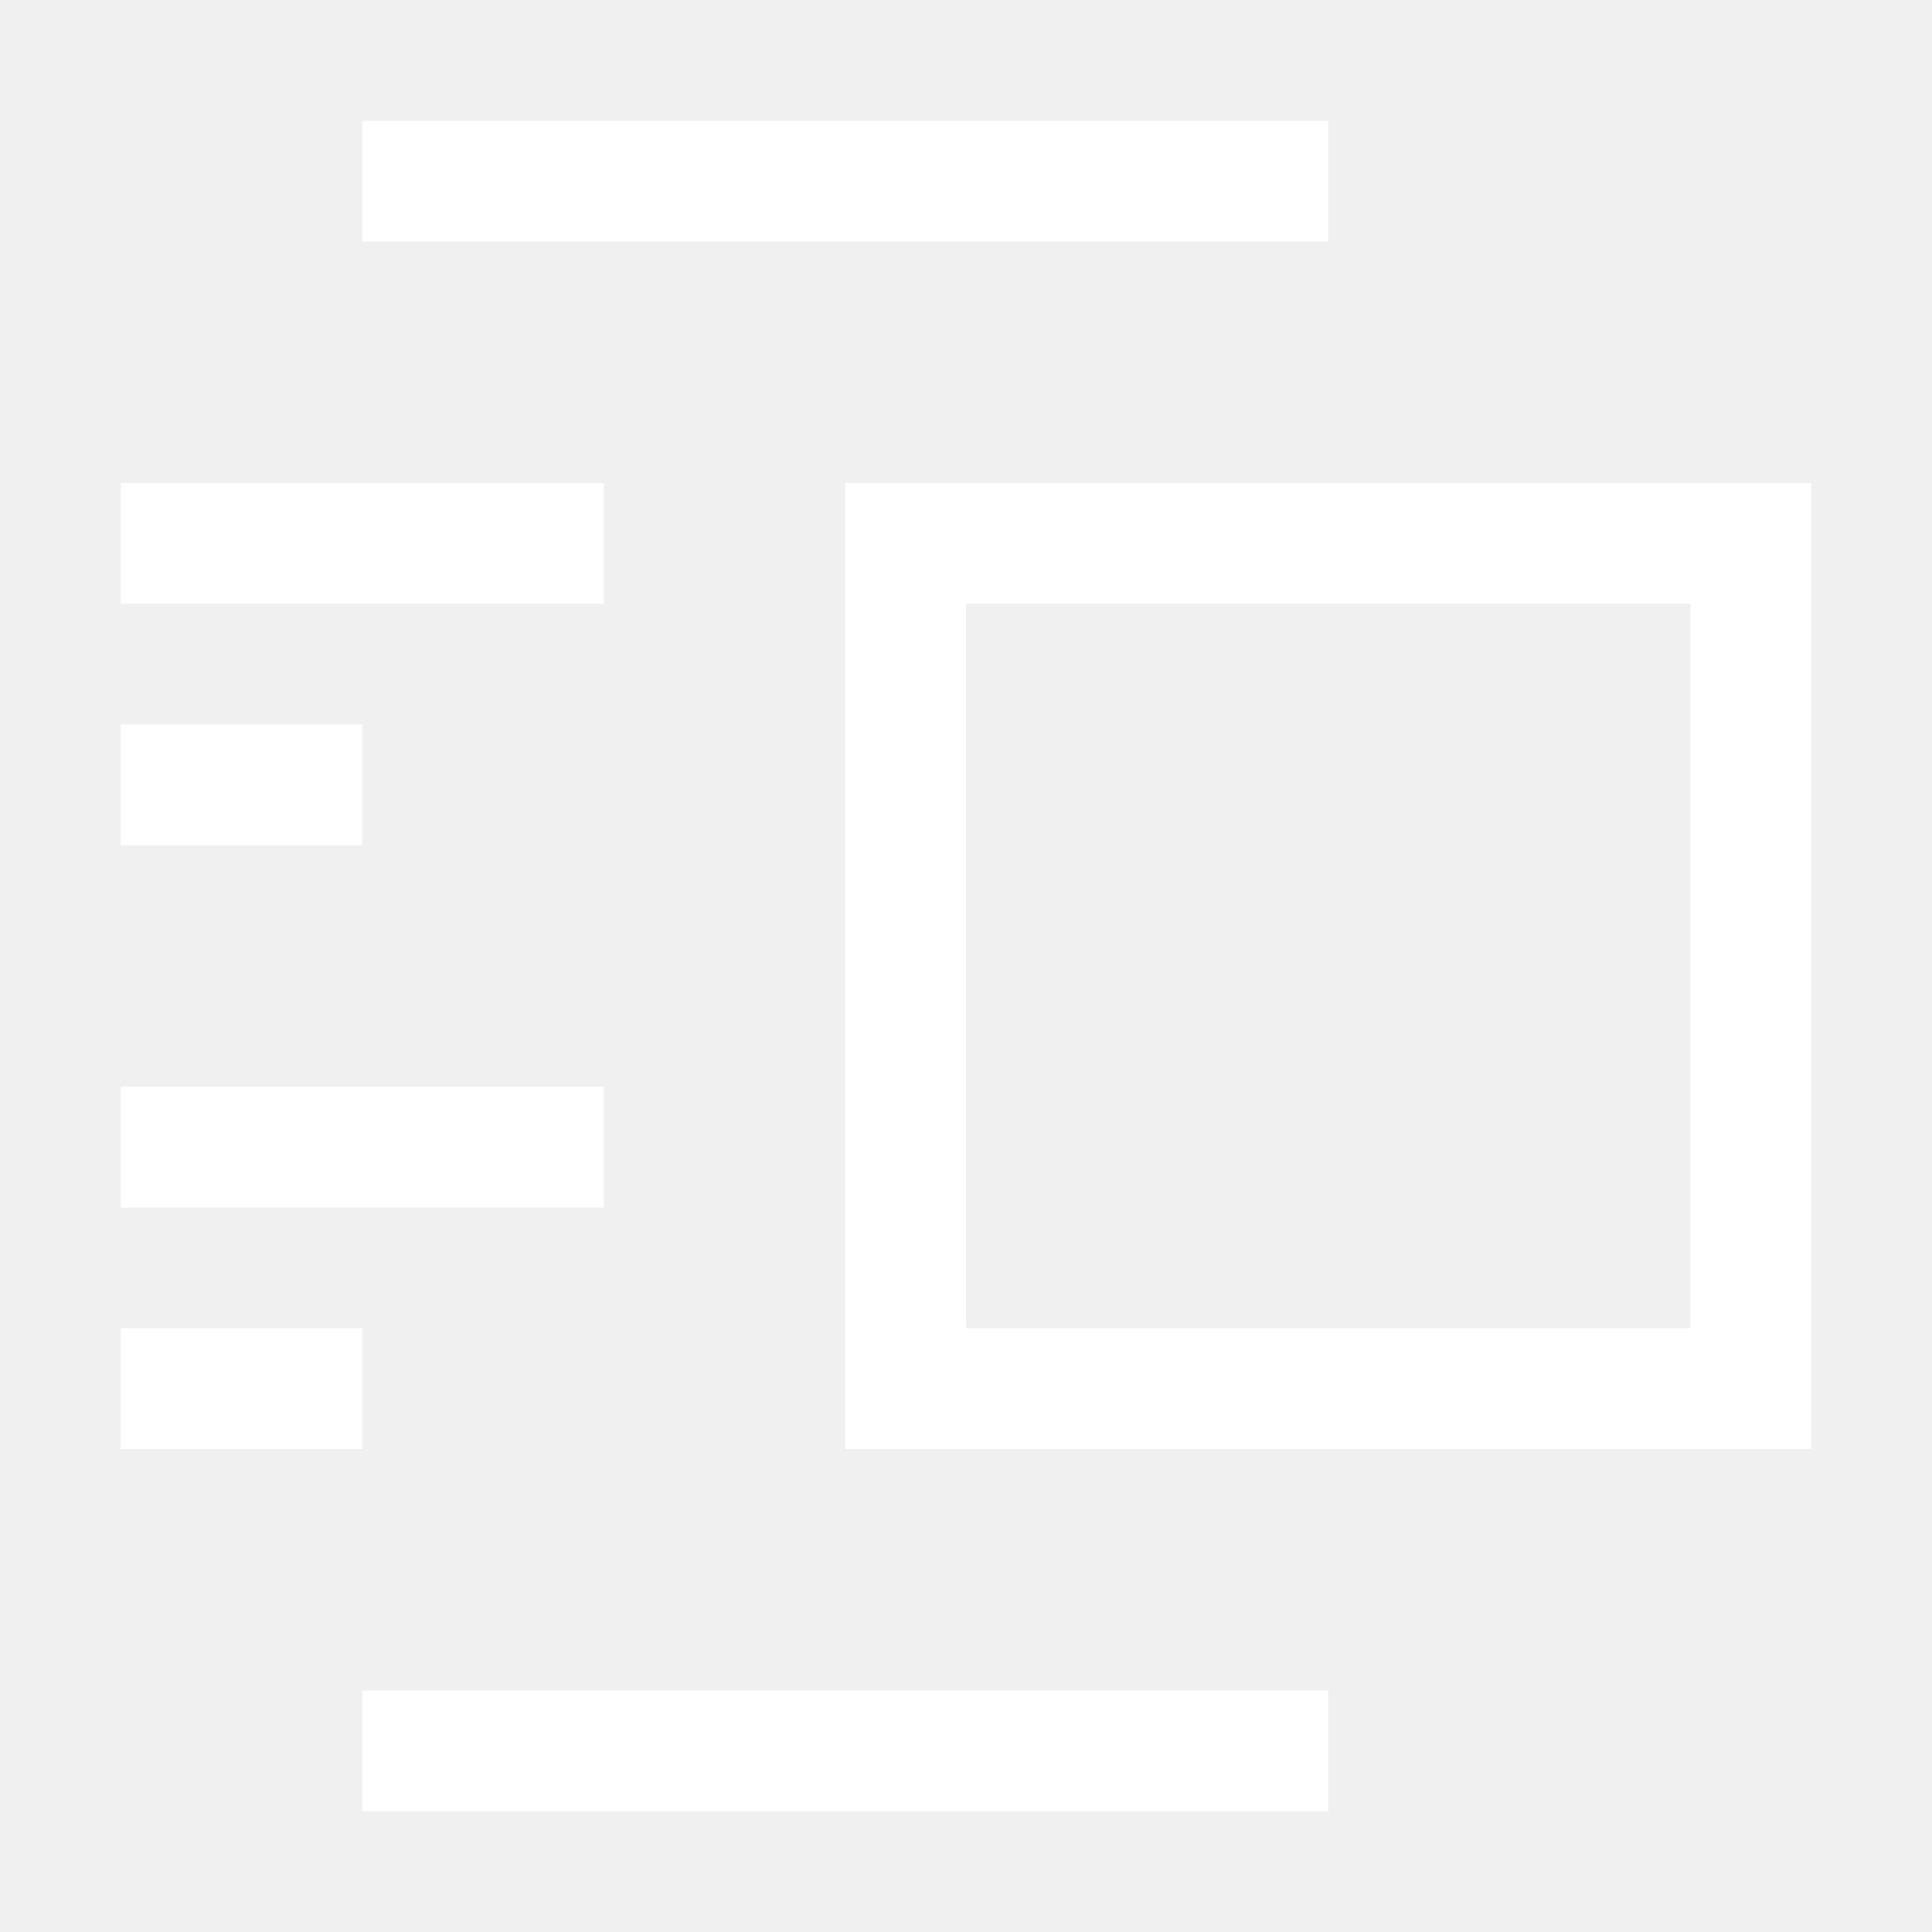
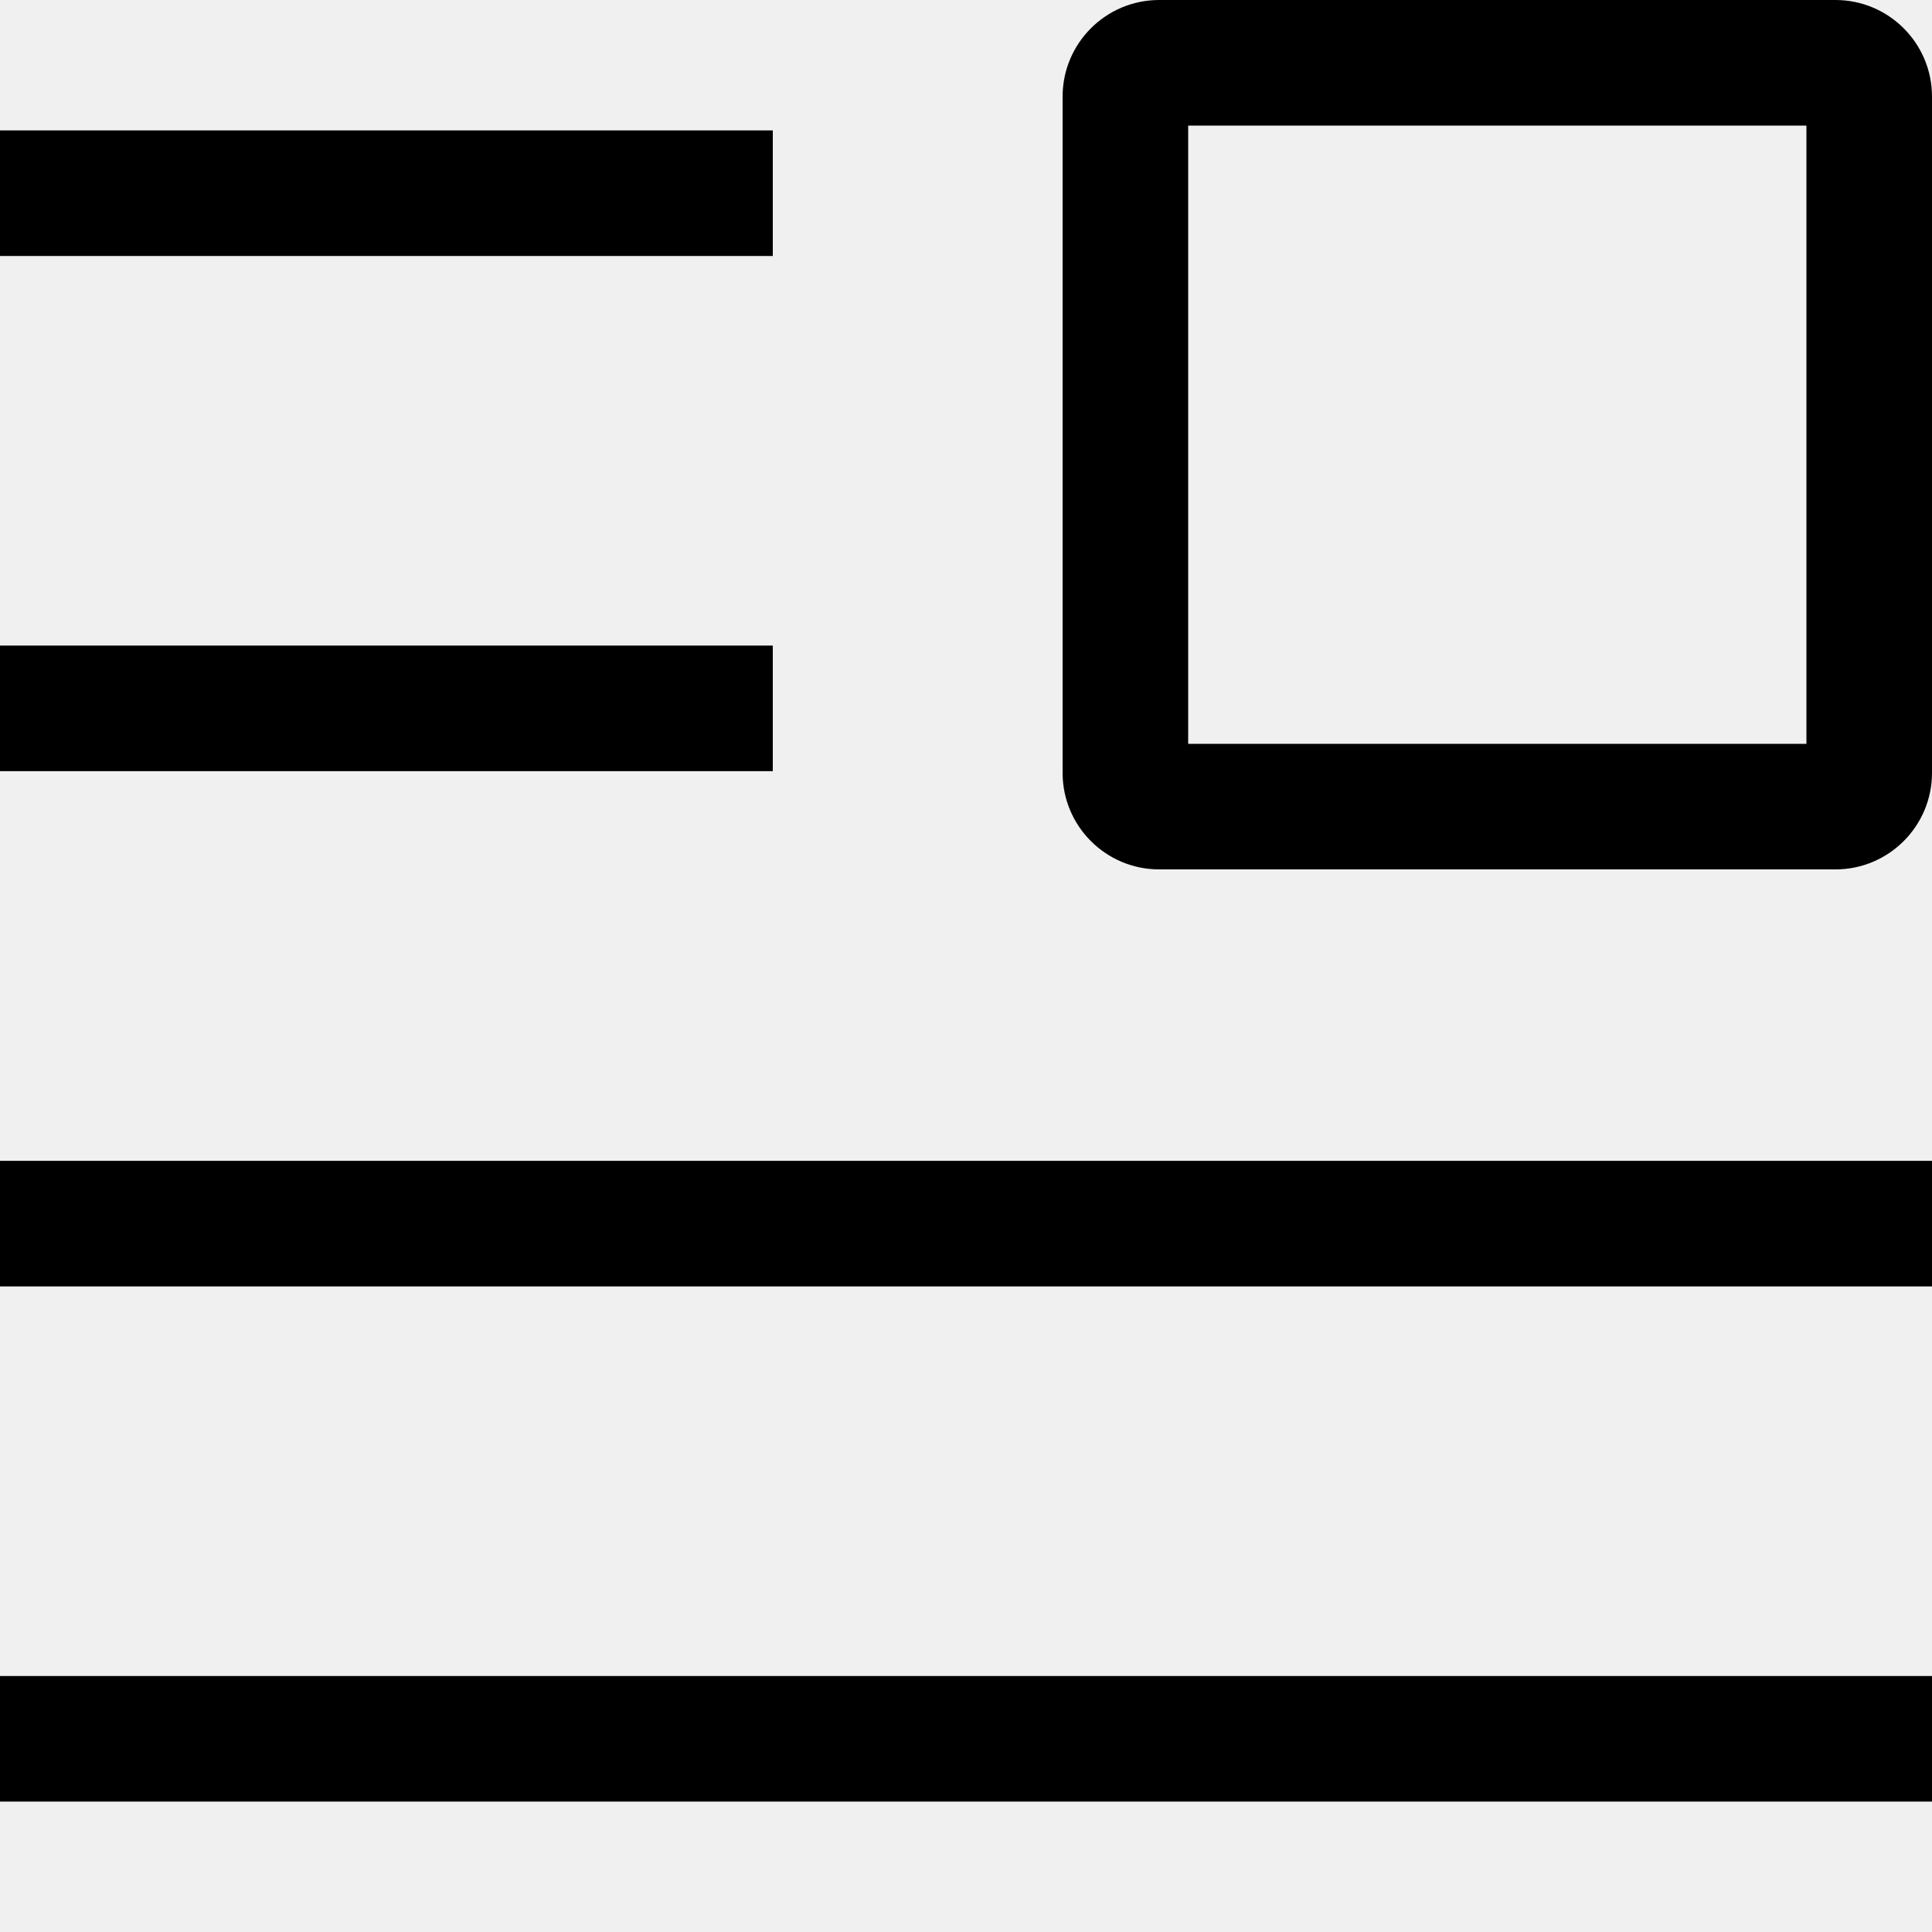
- <svg xmlns="http://www.w3.org/2000/svg" width="24" height="24" viewBox="0 0 16 16" fill="none">
-   <path fill-rule="evenodd" clip-rule="evenodd" d="M1 4H5V5H1V4ZM14 5H8V11H14V5ZM8 4H7V5V11V12H8H14H15V11V5V4H14H8ZM3 6H1V7H3V6Z" fill="white" />
-   <path d="M3 11H1V12H3V11Z" fill="white" />
-   <path d="M5 9H1V10H5V9Z" fill="white" />
-   <path d="M3 1H11V2H3V1Z" fill="white" />
-   <path d="M3 14H11V15H3V14Z" fill="white" />
+ <svg xmlns="http://www.w3.org/2000/svg" width="20" height="20" fill="none">
+   <path d="M0 7.333h8M0 2h8M0 12.667h20M0 18h20" stroke="#000" stroke-width="1.3" />
+   <mask id="a" fill="#fff">
+     <rect x="11" width="9" height="9" rx="1" />
+   </mask>
+   <rect x="11" width="9" height="9" rx="1" stroke="#000" stroke-width="2.6" mask="url(#a)" />
</svg>
